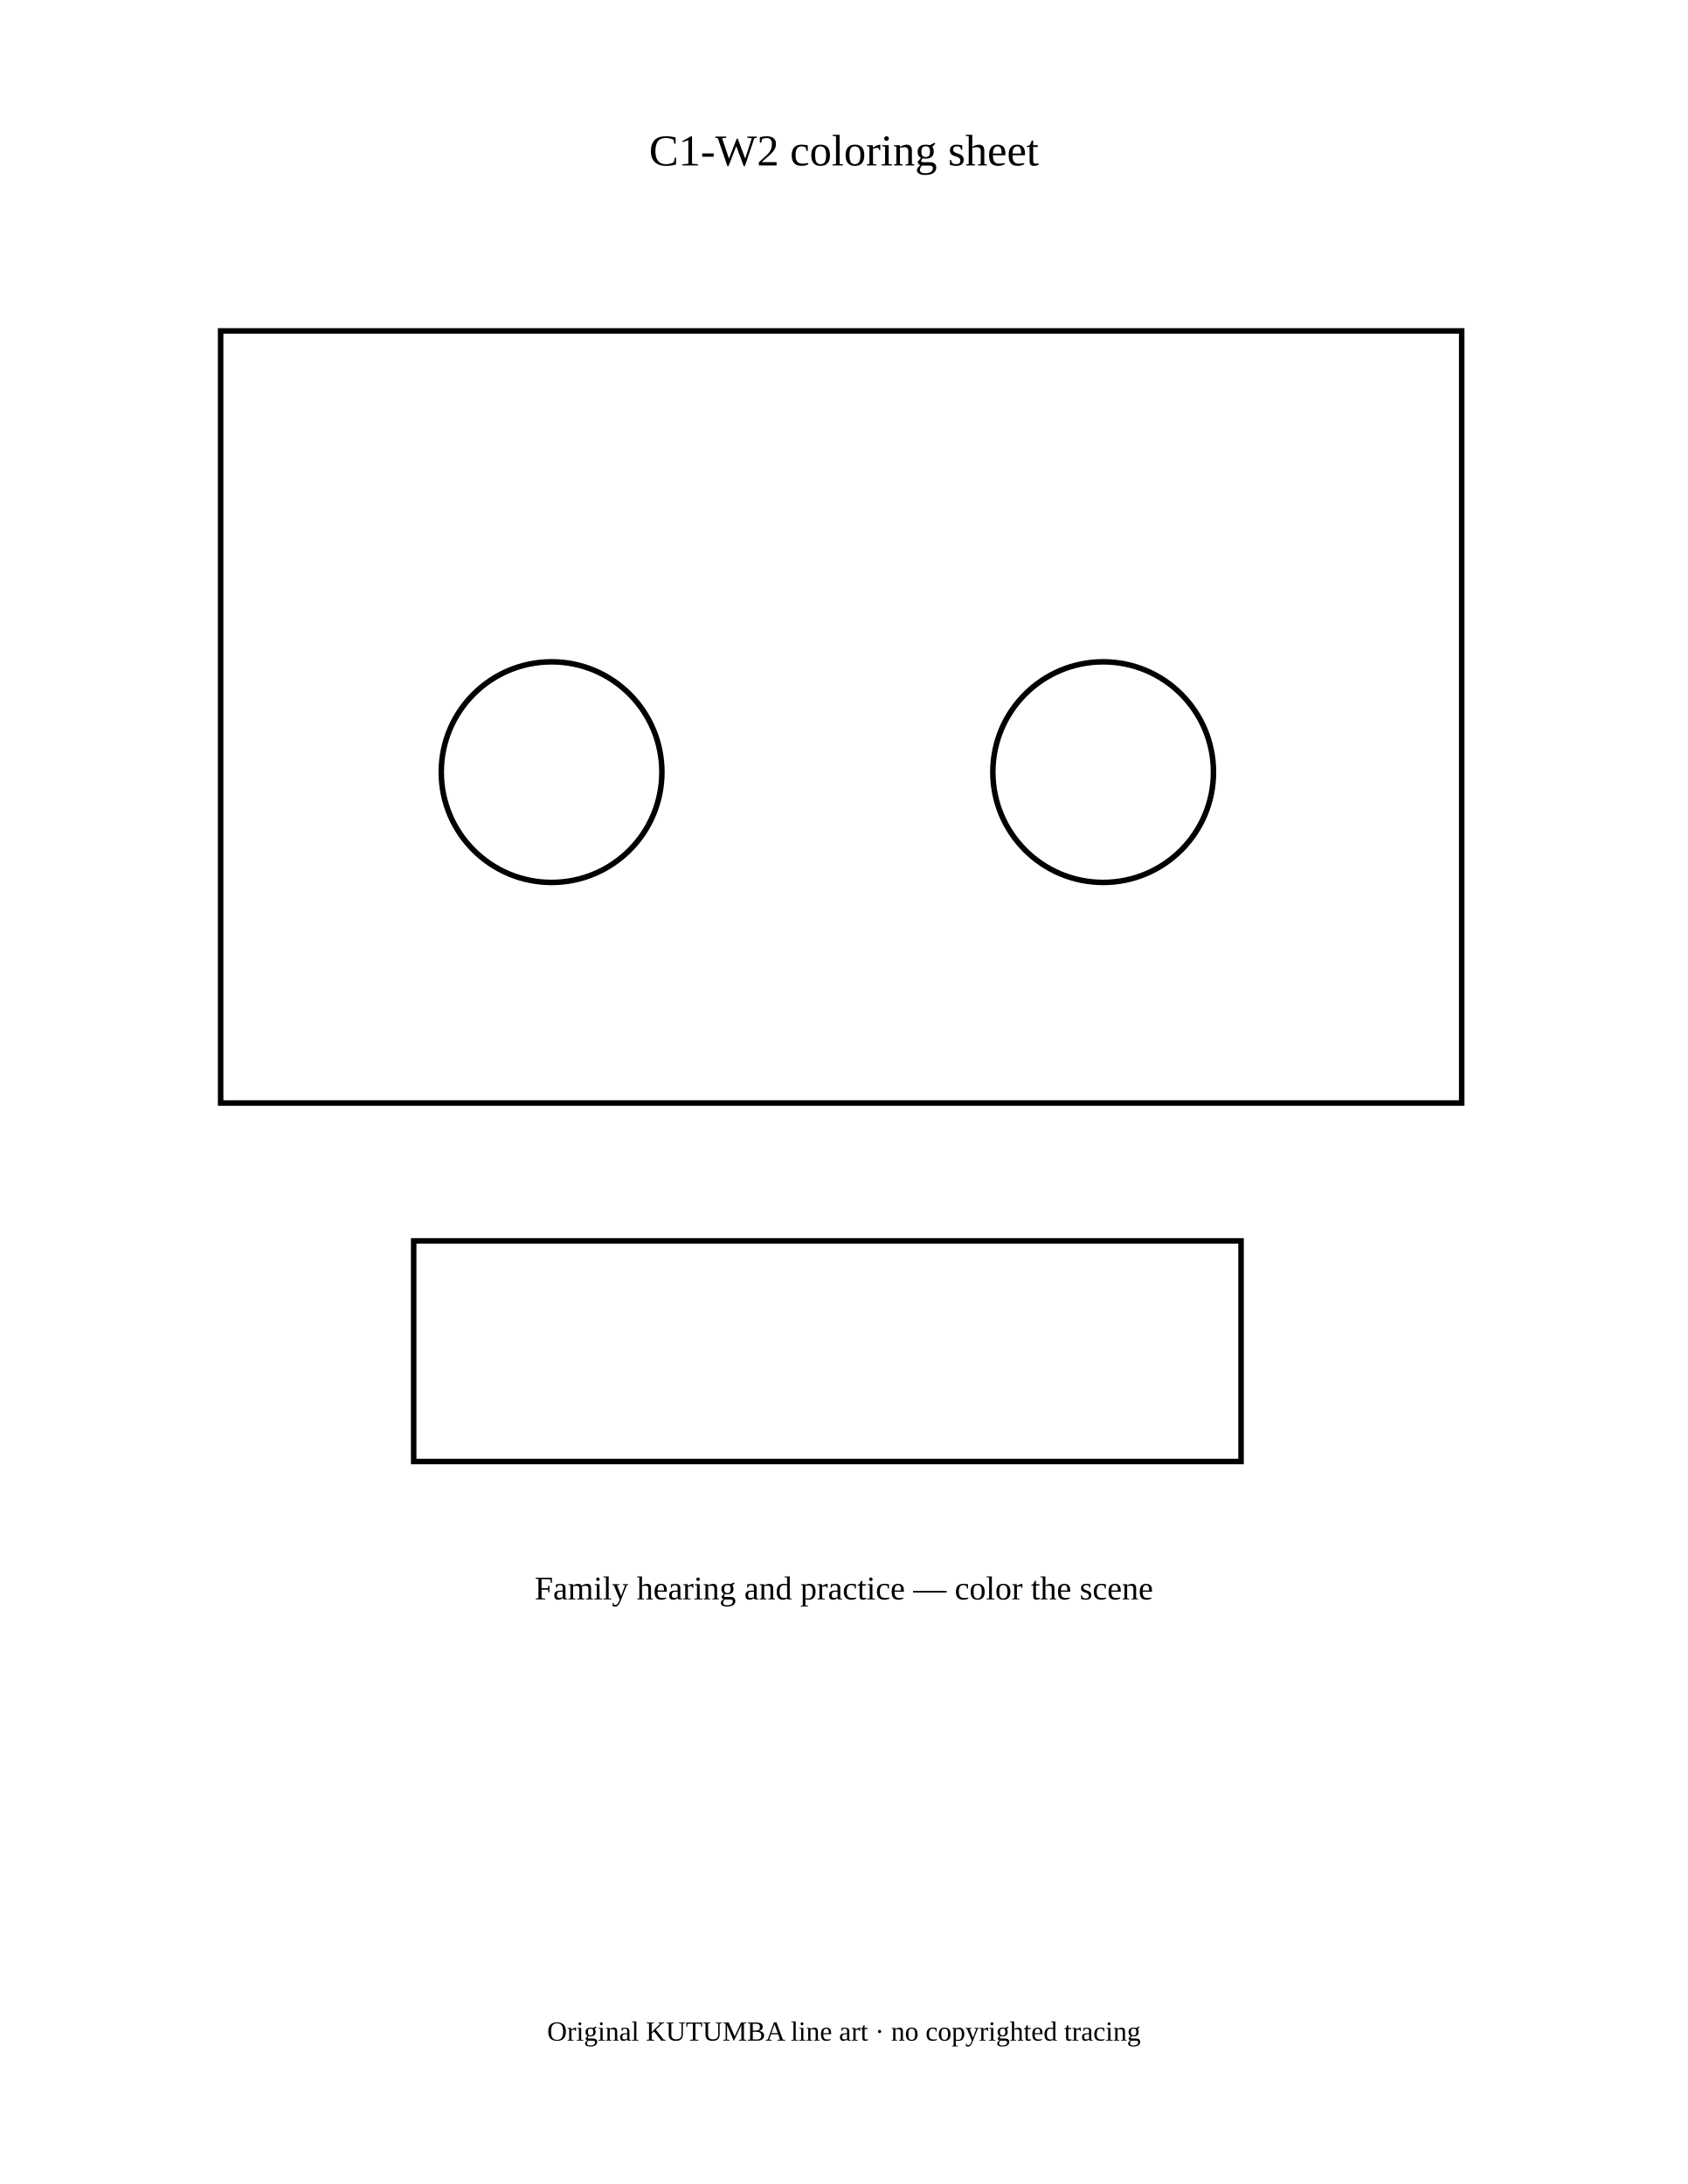
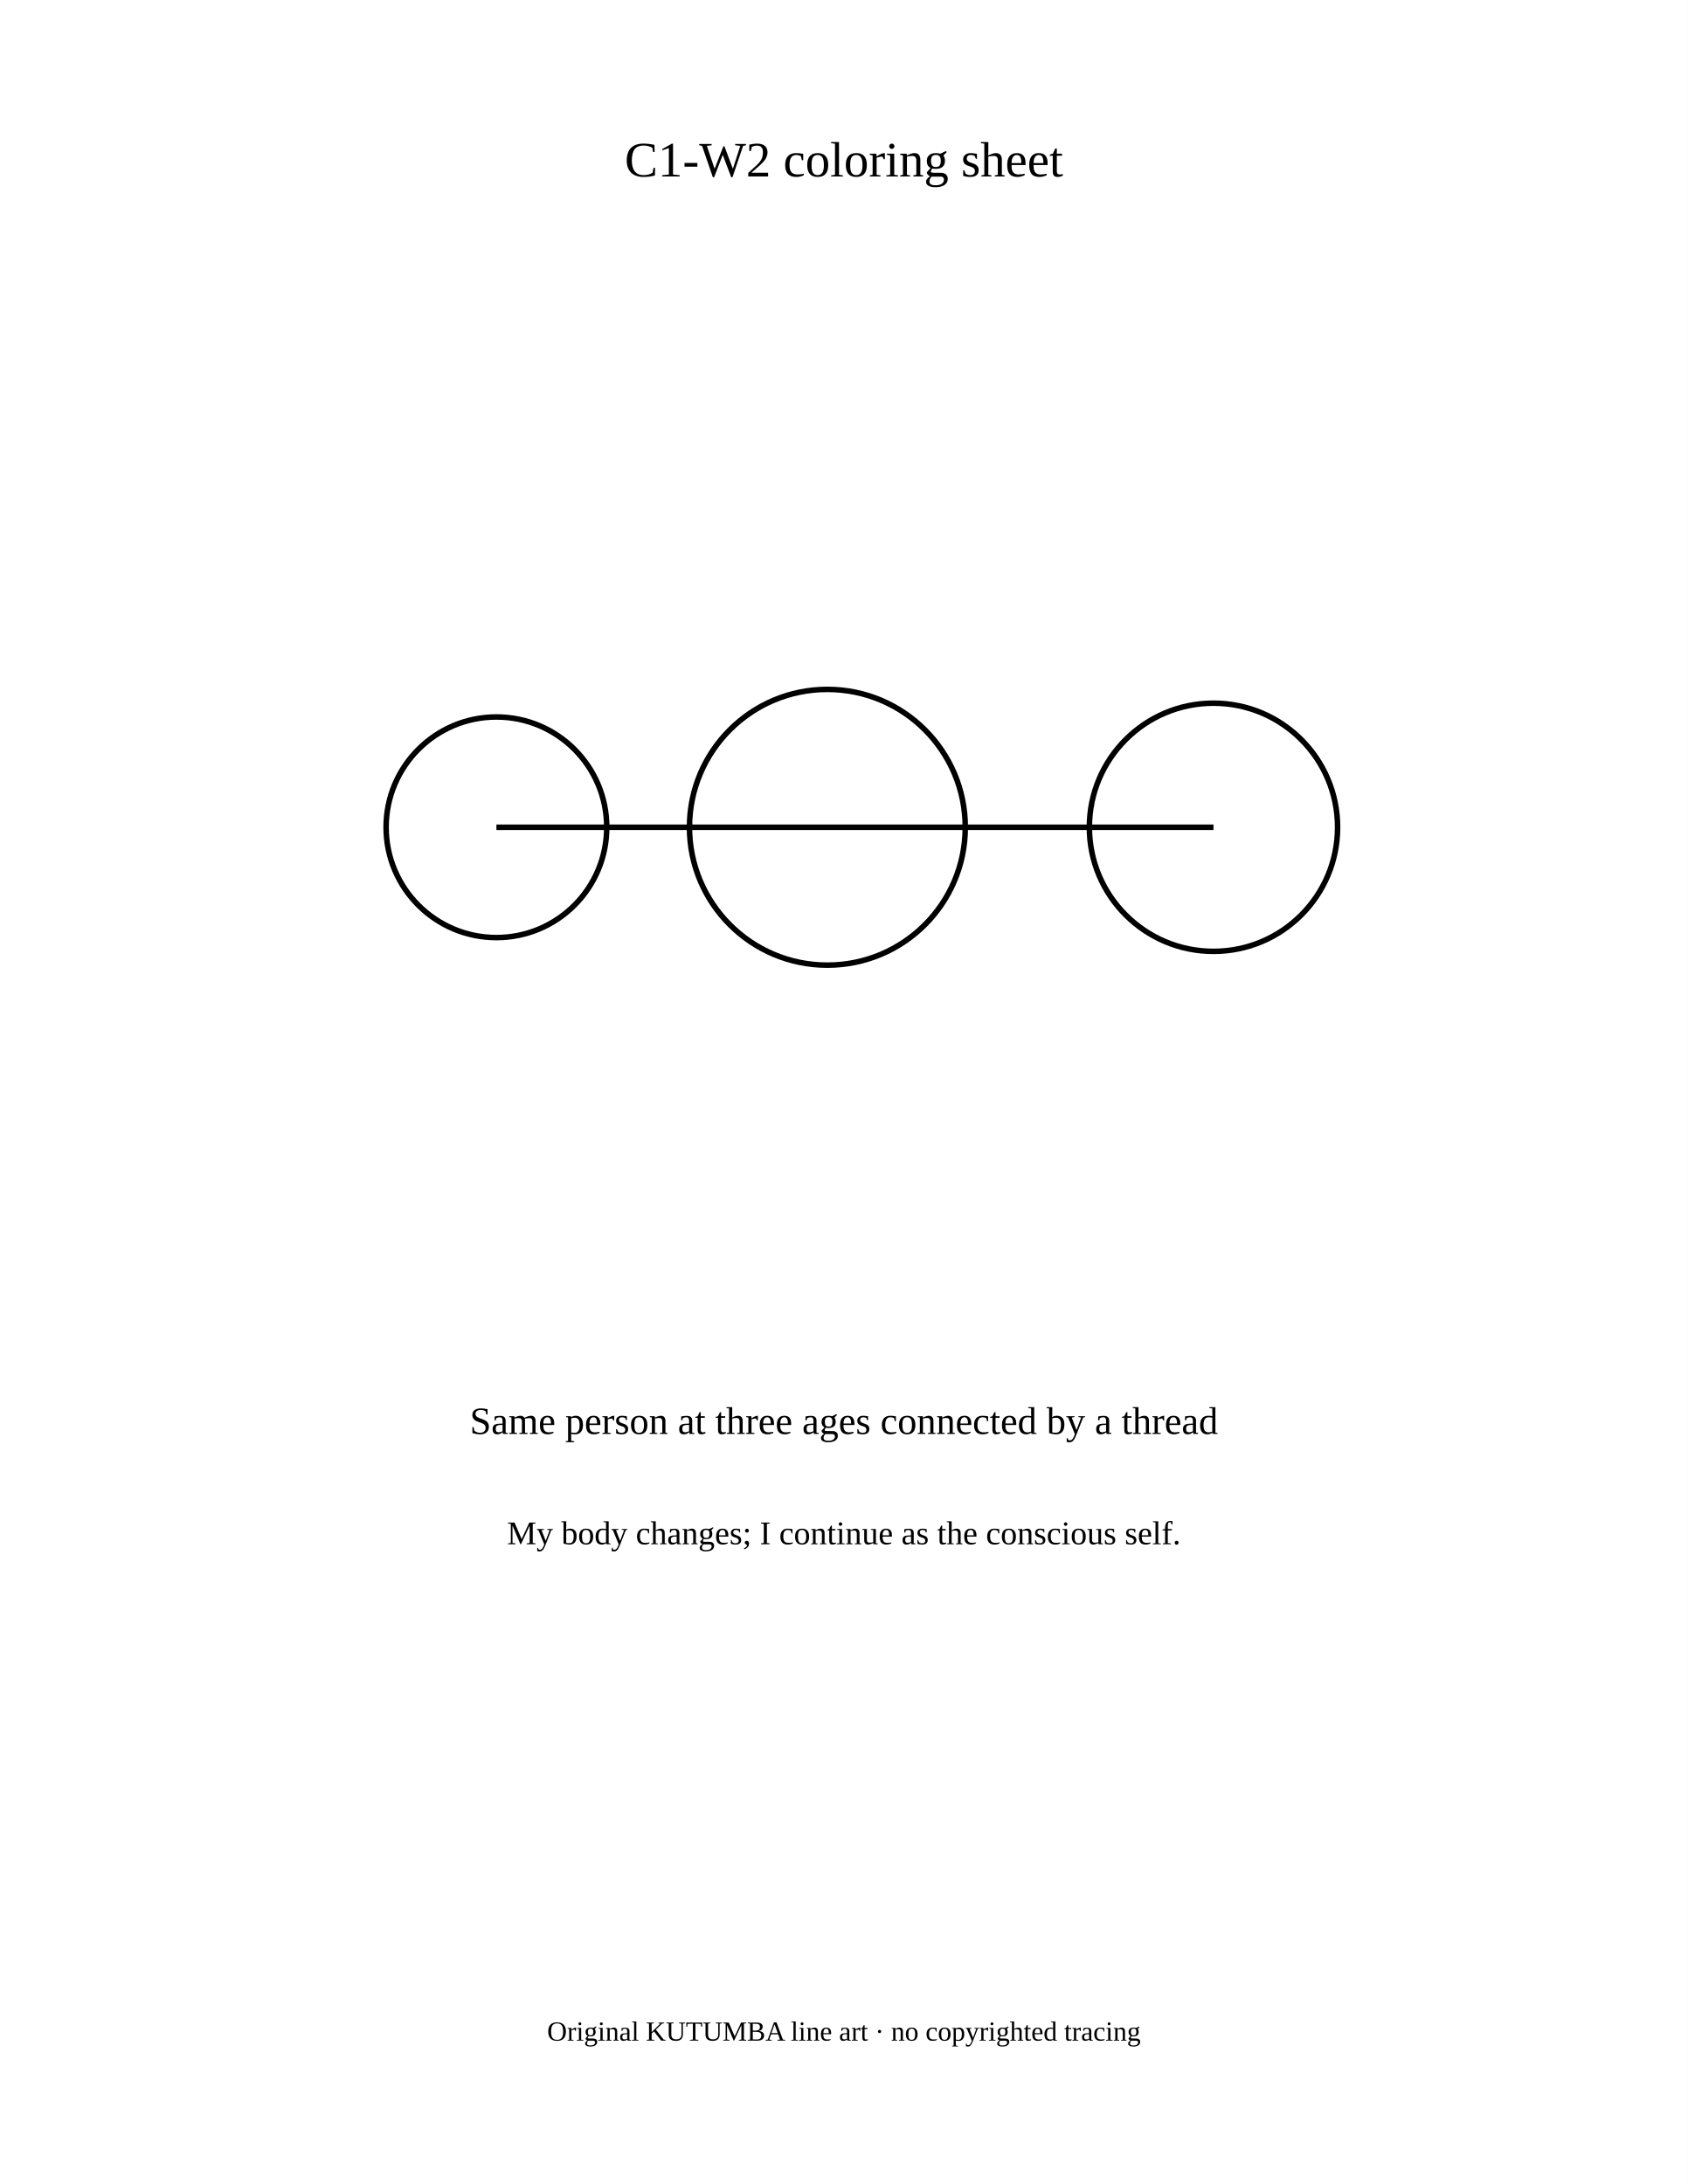
<svg xmlns="http://www.w3.org/2000/svg" viewBox="0 0 612 792" role="img">
  <rect width="612" height="792" fill="#ffffff" />
-   <text x="306" y="60" text-anchor="middle" font-size="16">C1-W2 coloring sheet</text>
-   <rect x="80" y="120" width="450" height="280" fill="none" stroke="#000" stroke-width="2" />
-   <circle cx="200" cy="280" r="40" fill="none" stroke="#000" stroke-width="2" />
-   <circle cx="400" cy="280" r="40" fill="none" stroke="#000" stroke-width="2" />
-   <rect x="150" y="450" width="300" height="80" fill="none" stroke="#000" stroke-width="2" />
-   <text x="306" y="580" text-anchor="middle" font-size="12">Family hearing and practice — color the scene</text>
+   <text x="306" y="64" text-anchor="middle" font-size="18">C1-W2 coloring sheet</text>
+   <circle cx="180" cy="300" r="40" fill="none" stroke="#000" stroke-width="2" />
+   <circle cx="300" cy="300" r="50" fill="none" stroke="#000" stroke-width="2" />
+   <circle cx="440" cy="300" r="45" fill="none" stroke="#000" stroke-width="2" />
+   <line x1="180" y1="300" x2="440" y2="300" stroke="#000" stroke-width="2" />
+   <text x="306" y="520" text-anchor="middle" font-size="14">Same person at three ages connected by a thread</text>
+   <text x="306" y="560" text-anchor="middle" font-size="12">My body changes; I continue as the conscious self.</text>
  <text x="306" y="740" text-anchor="middle" font-size="10">Original KUTUMBA line art · no copyrighted tracing</text>
</svg>
